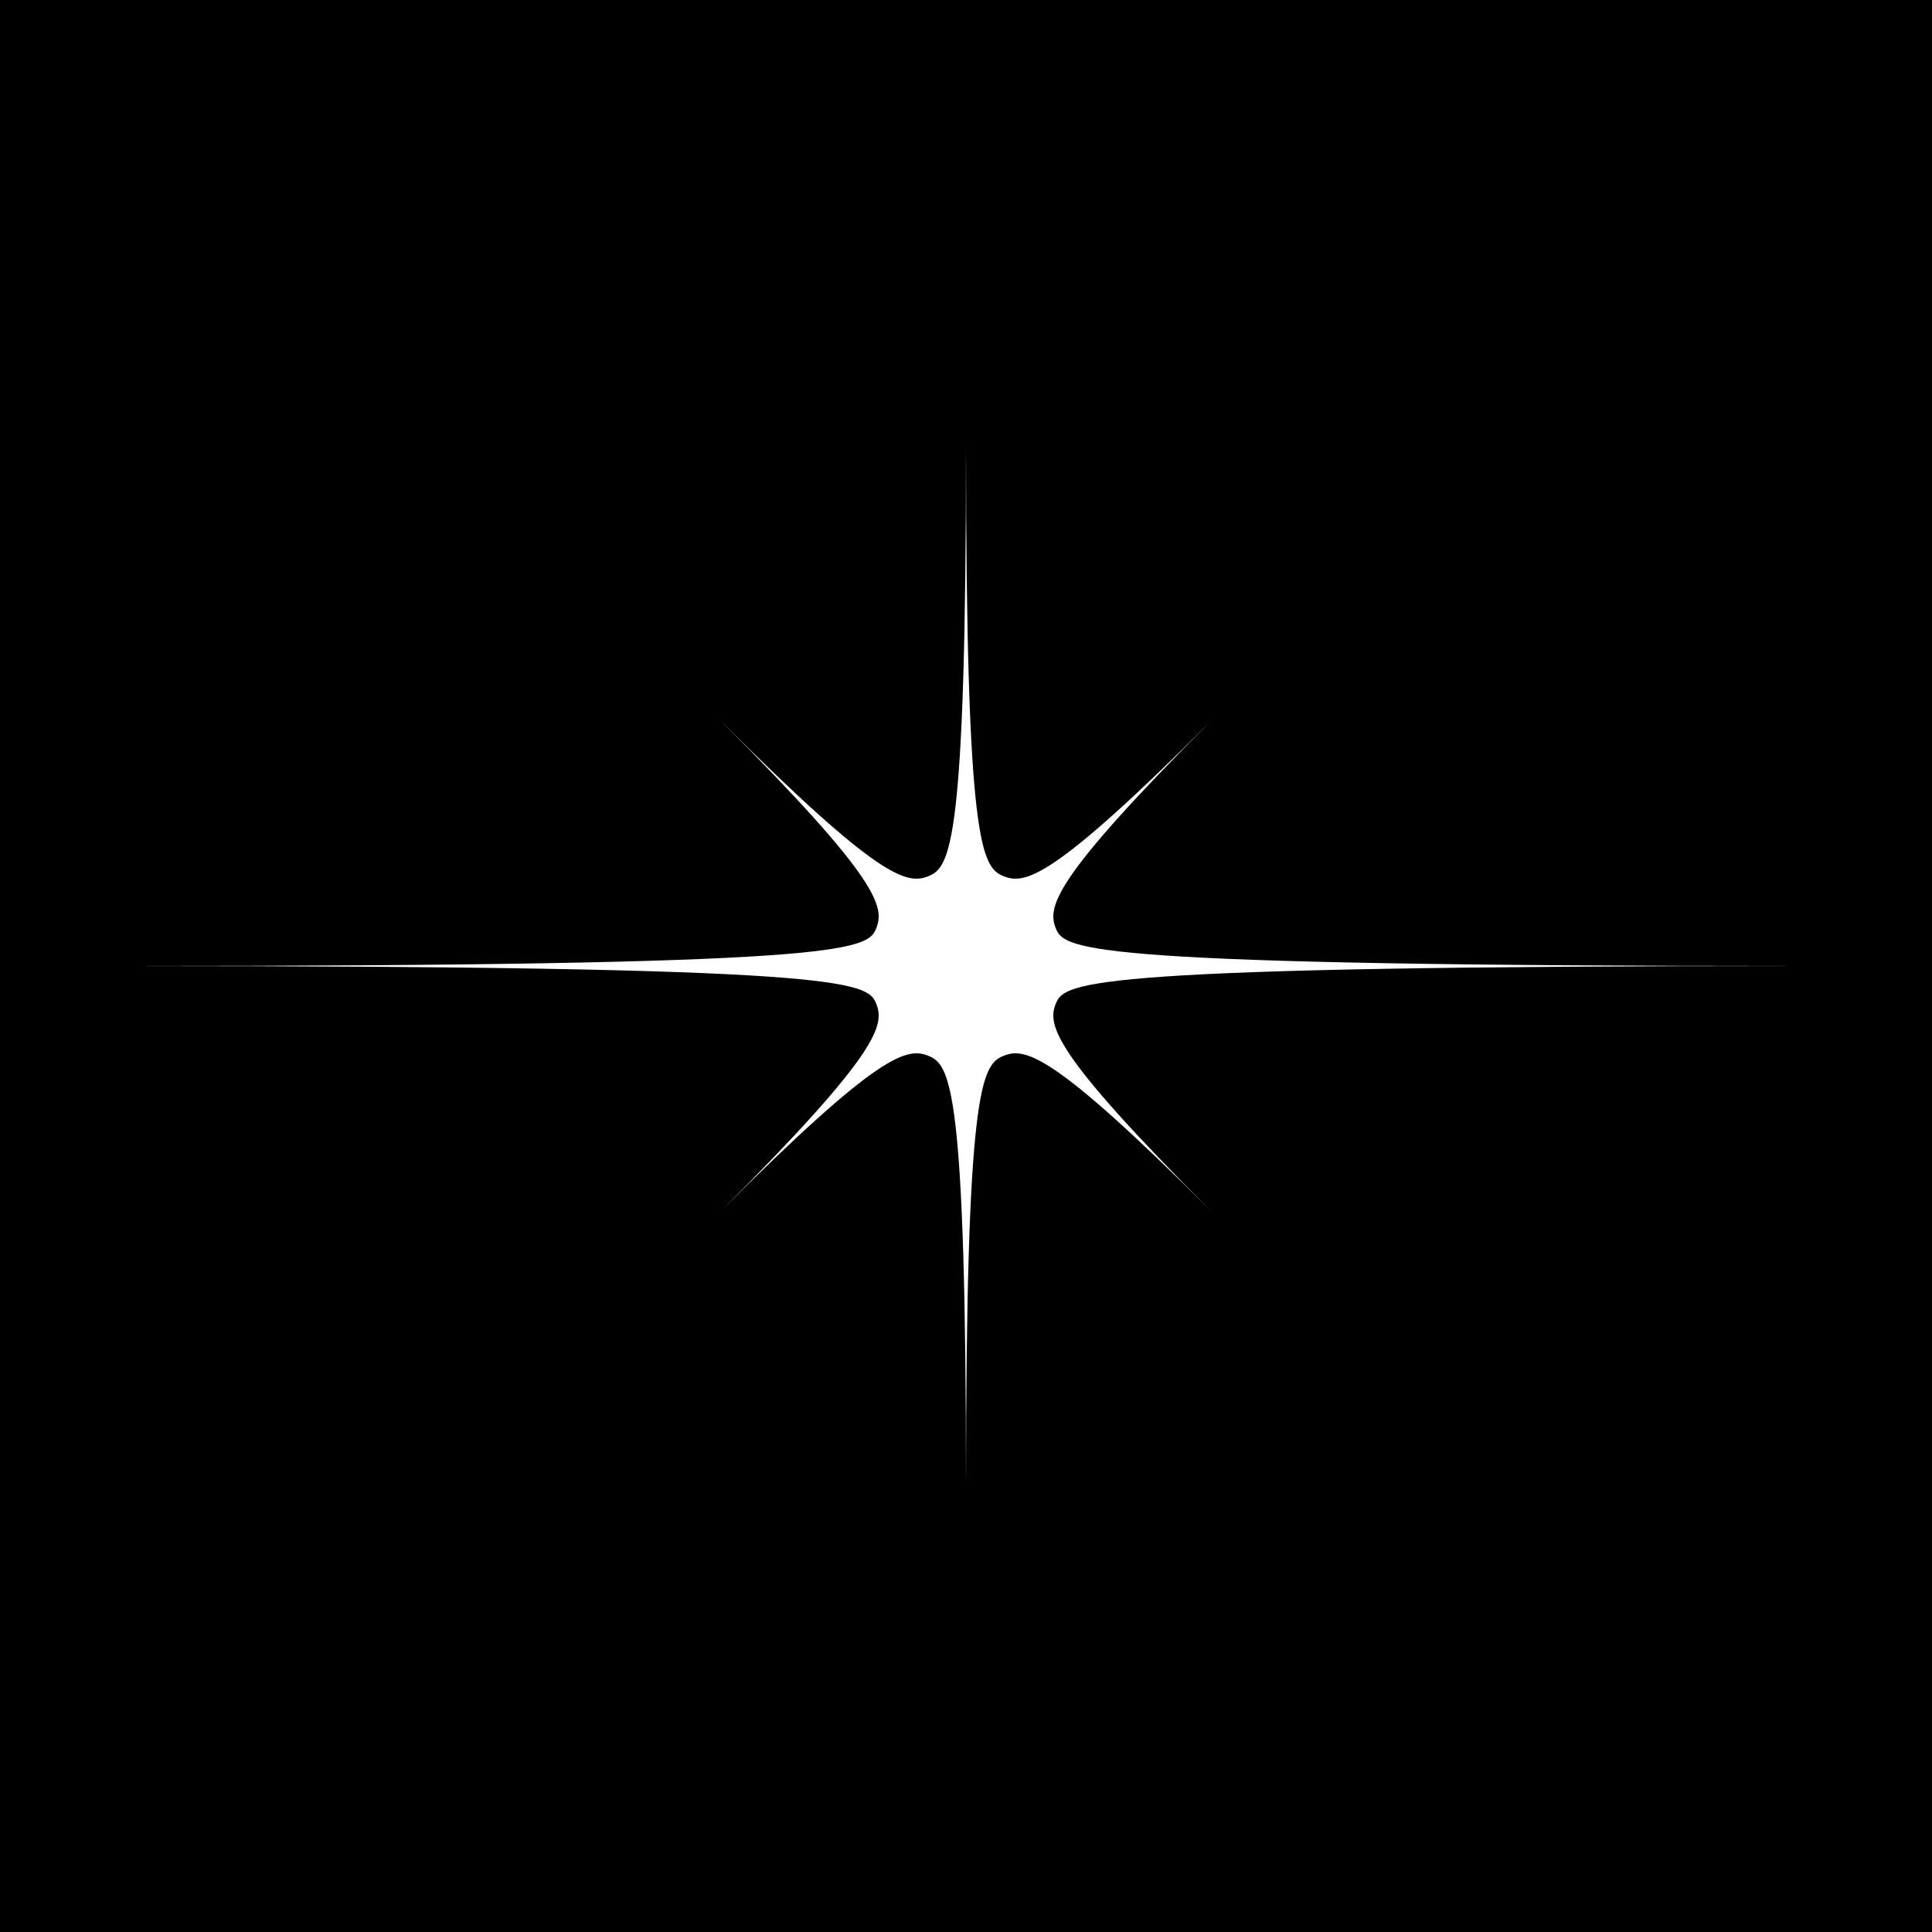
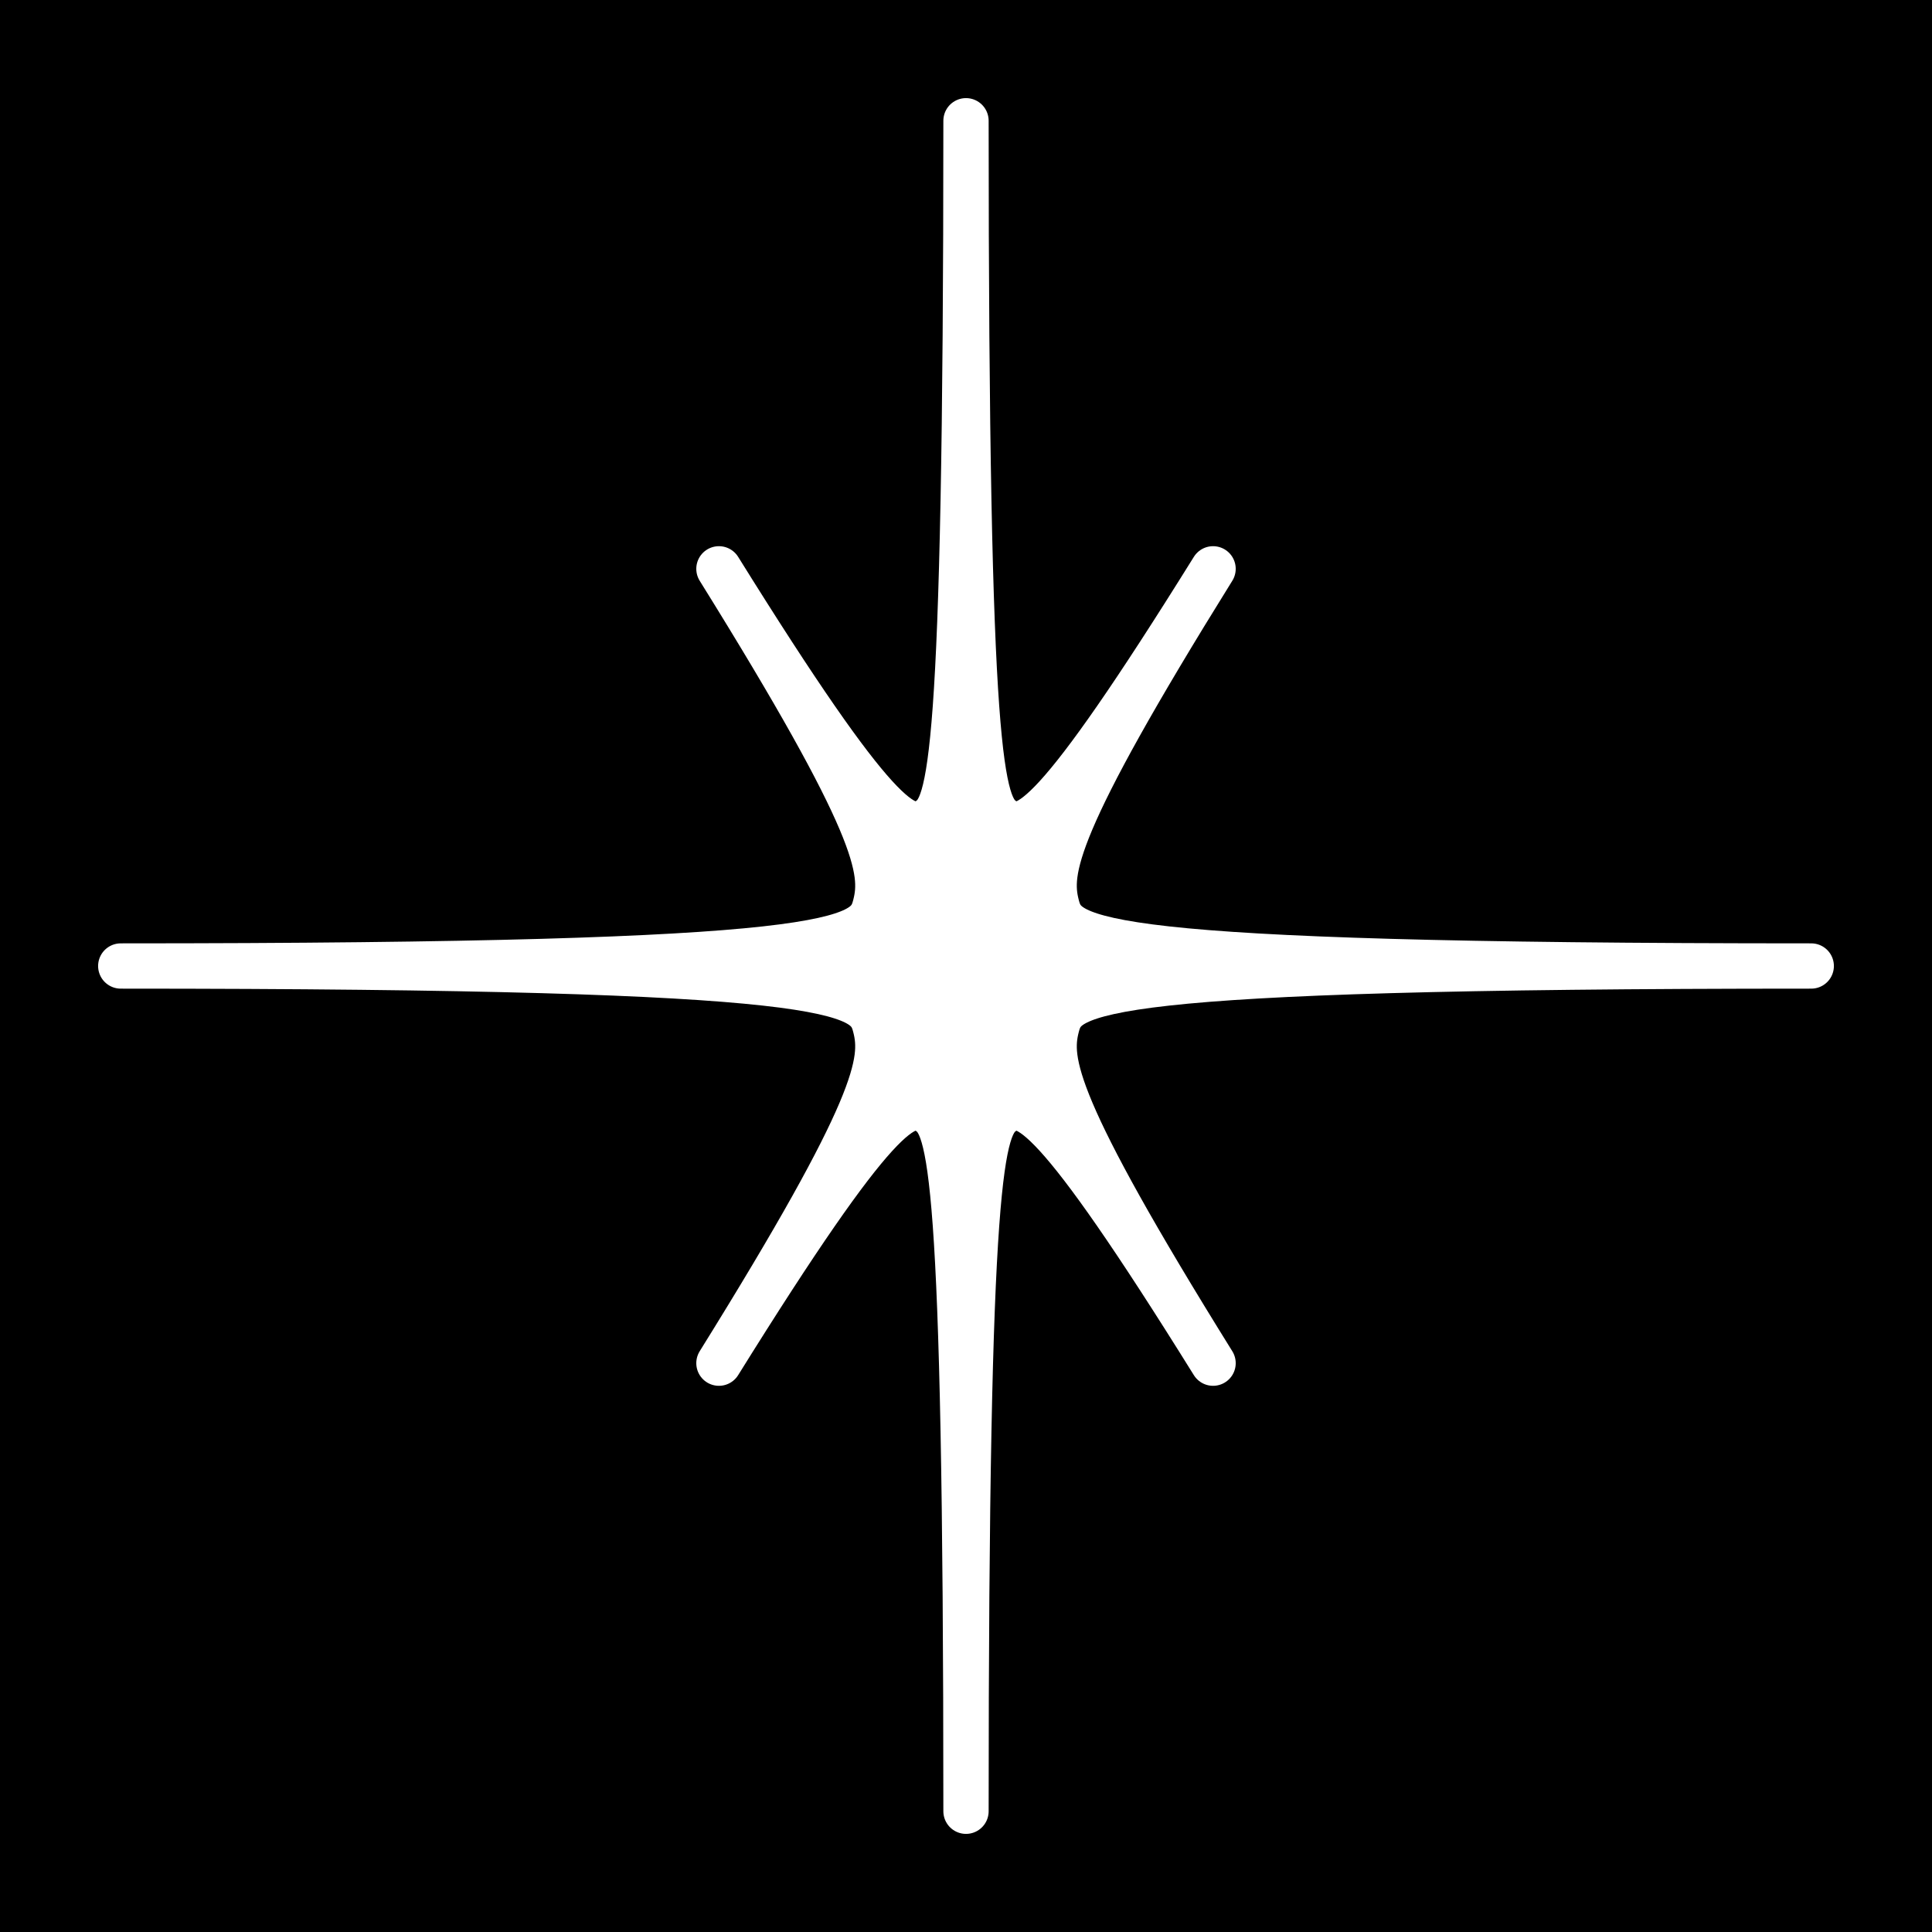
- <svg xmlns="http://www.w3.org/2000/svg" viewBox="650 270 300 300">
-   <rect x="650" y="270" width="300" height="300" fill="#000" />
-   <path id="star" d="M 800,339.13 C 800,401.035 802.434,404.642 805.786,406.031 C 809.139,407.42 813.41,406.59 838,382 C 813.41,406.59 812.58,410.861 813.969,414.214 C 815.358,417.566 818.965,420 930.0,420 C 818.965,420 815.358,422.434 813.969,425.786 C 812.58,429.139 813.41,433.41 838,458 C 813.41,433.41 809.139,432.58 805.786,433.969 C 802.434,435.358 800,438.965 800,500.87 C 800,438.965 797.566,435.358 794.214,433.969 C 790.861,432.58 786.59,433.41 762,458 C 786.59,433.41 787.42,429.139 786.031,425.786 C 784.642,422.434 781.035,420 670.0,420 C 781.035,420 784.642,417.566 786.031,414.214 C 787.42,410.861 786.59,406.59 762,382 C 786.59,406.59 790.861,407.42 794.214,406.031 C 797.566,404.642 800,401.035 800,339.13 Z" fill="#fff" />
+ <svg xmlns="http://www.w3.org/2000/svg" viewBox="0 0 32 32" width="32" height="32">
+   <rect width="32" height="32" fill="#000" />
+   <g transform="translate(16 16) scale(0.1076923 0.1731165) translate(-800 -420)">
+     <path id="star" d="M 800,339.13 C 800,401.035 802.434,404.642 805.786,406.031 C 809.139,407.42 813.41,406.59 838,382 C 813.41,406.59 812.58,410.861 813.969,414.214 C 815.358,417.566 818.965,420 930.0,420 C 818.965,420 815.358,422.434 813.969,425.786 C 812.58,429.139 813.41,433.41 838,458 C 813.41,433.41 809.139,432.58 805.786,433.969 C 802.434,435.358 800,438.965 800,500.87 C 800,438.965 797.566,435.358 794.214,433.969 C 790.861,432.58 786.59,433.41 762,458 C 786.59,433.41 787.42,429.139 786.031,425.786 C 784.642,422.434 781.035,420 670.0,420 C 781.035,420 784.642,417.566 786.031,414.214 C 787.42,410.861 786.59,406.59 762,382 C 786.59,406.59 790.861,407.42 794.214,406.031 C 797.566,404.642 800,401.035 800,339.13 Z" fill="#fff" stroke="#fff" stroke-width="0.75" stroke-linejoin="round" vector-effect="non-scaling-stroke" />
+   </g>
</svg>
